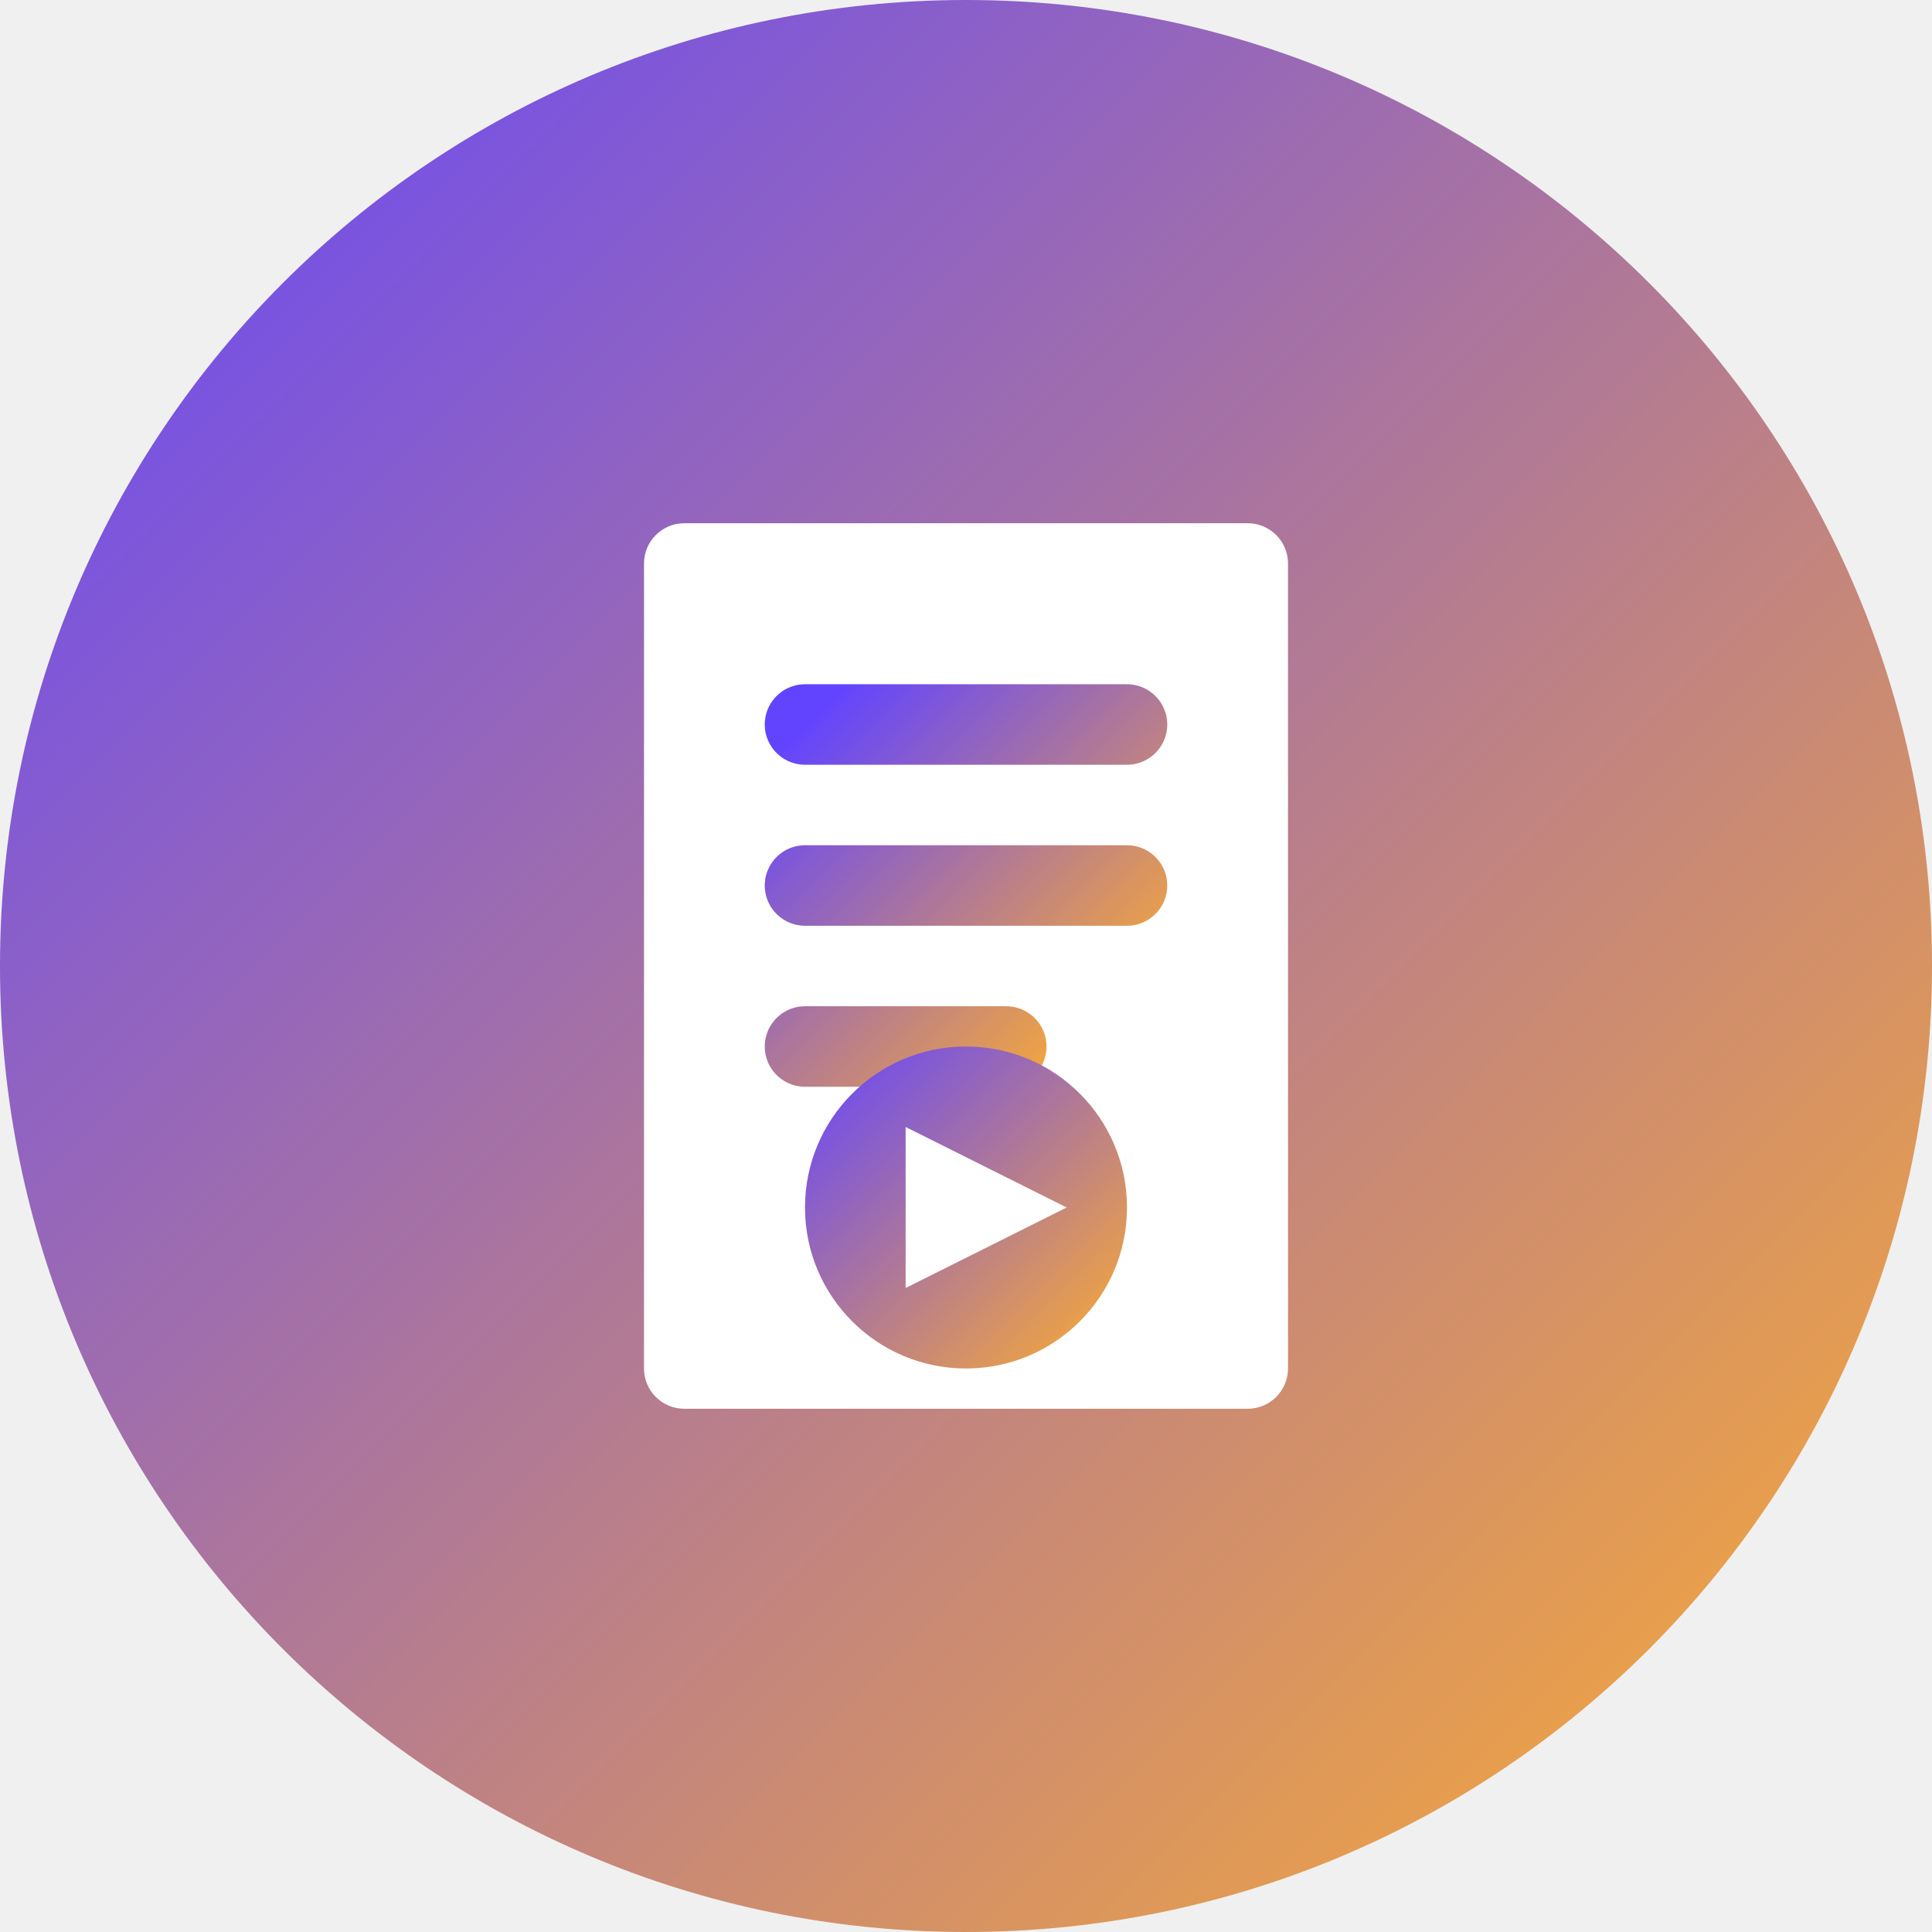
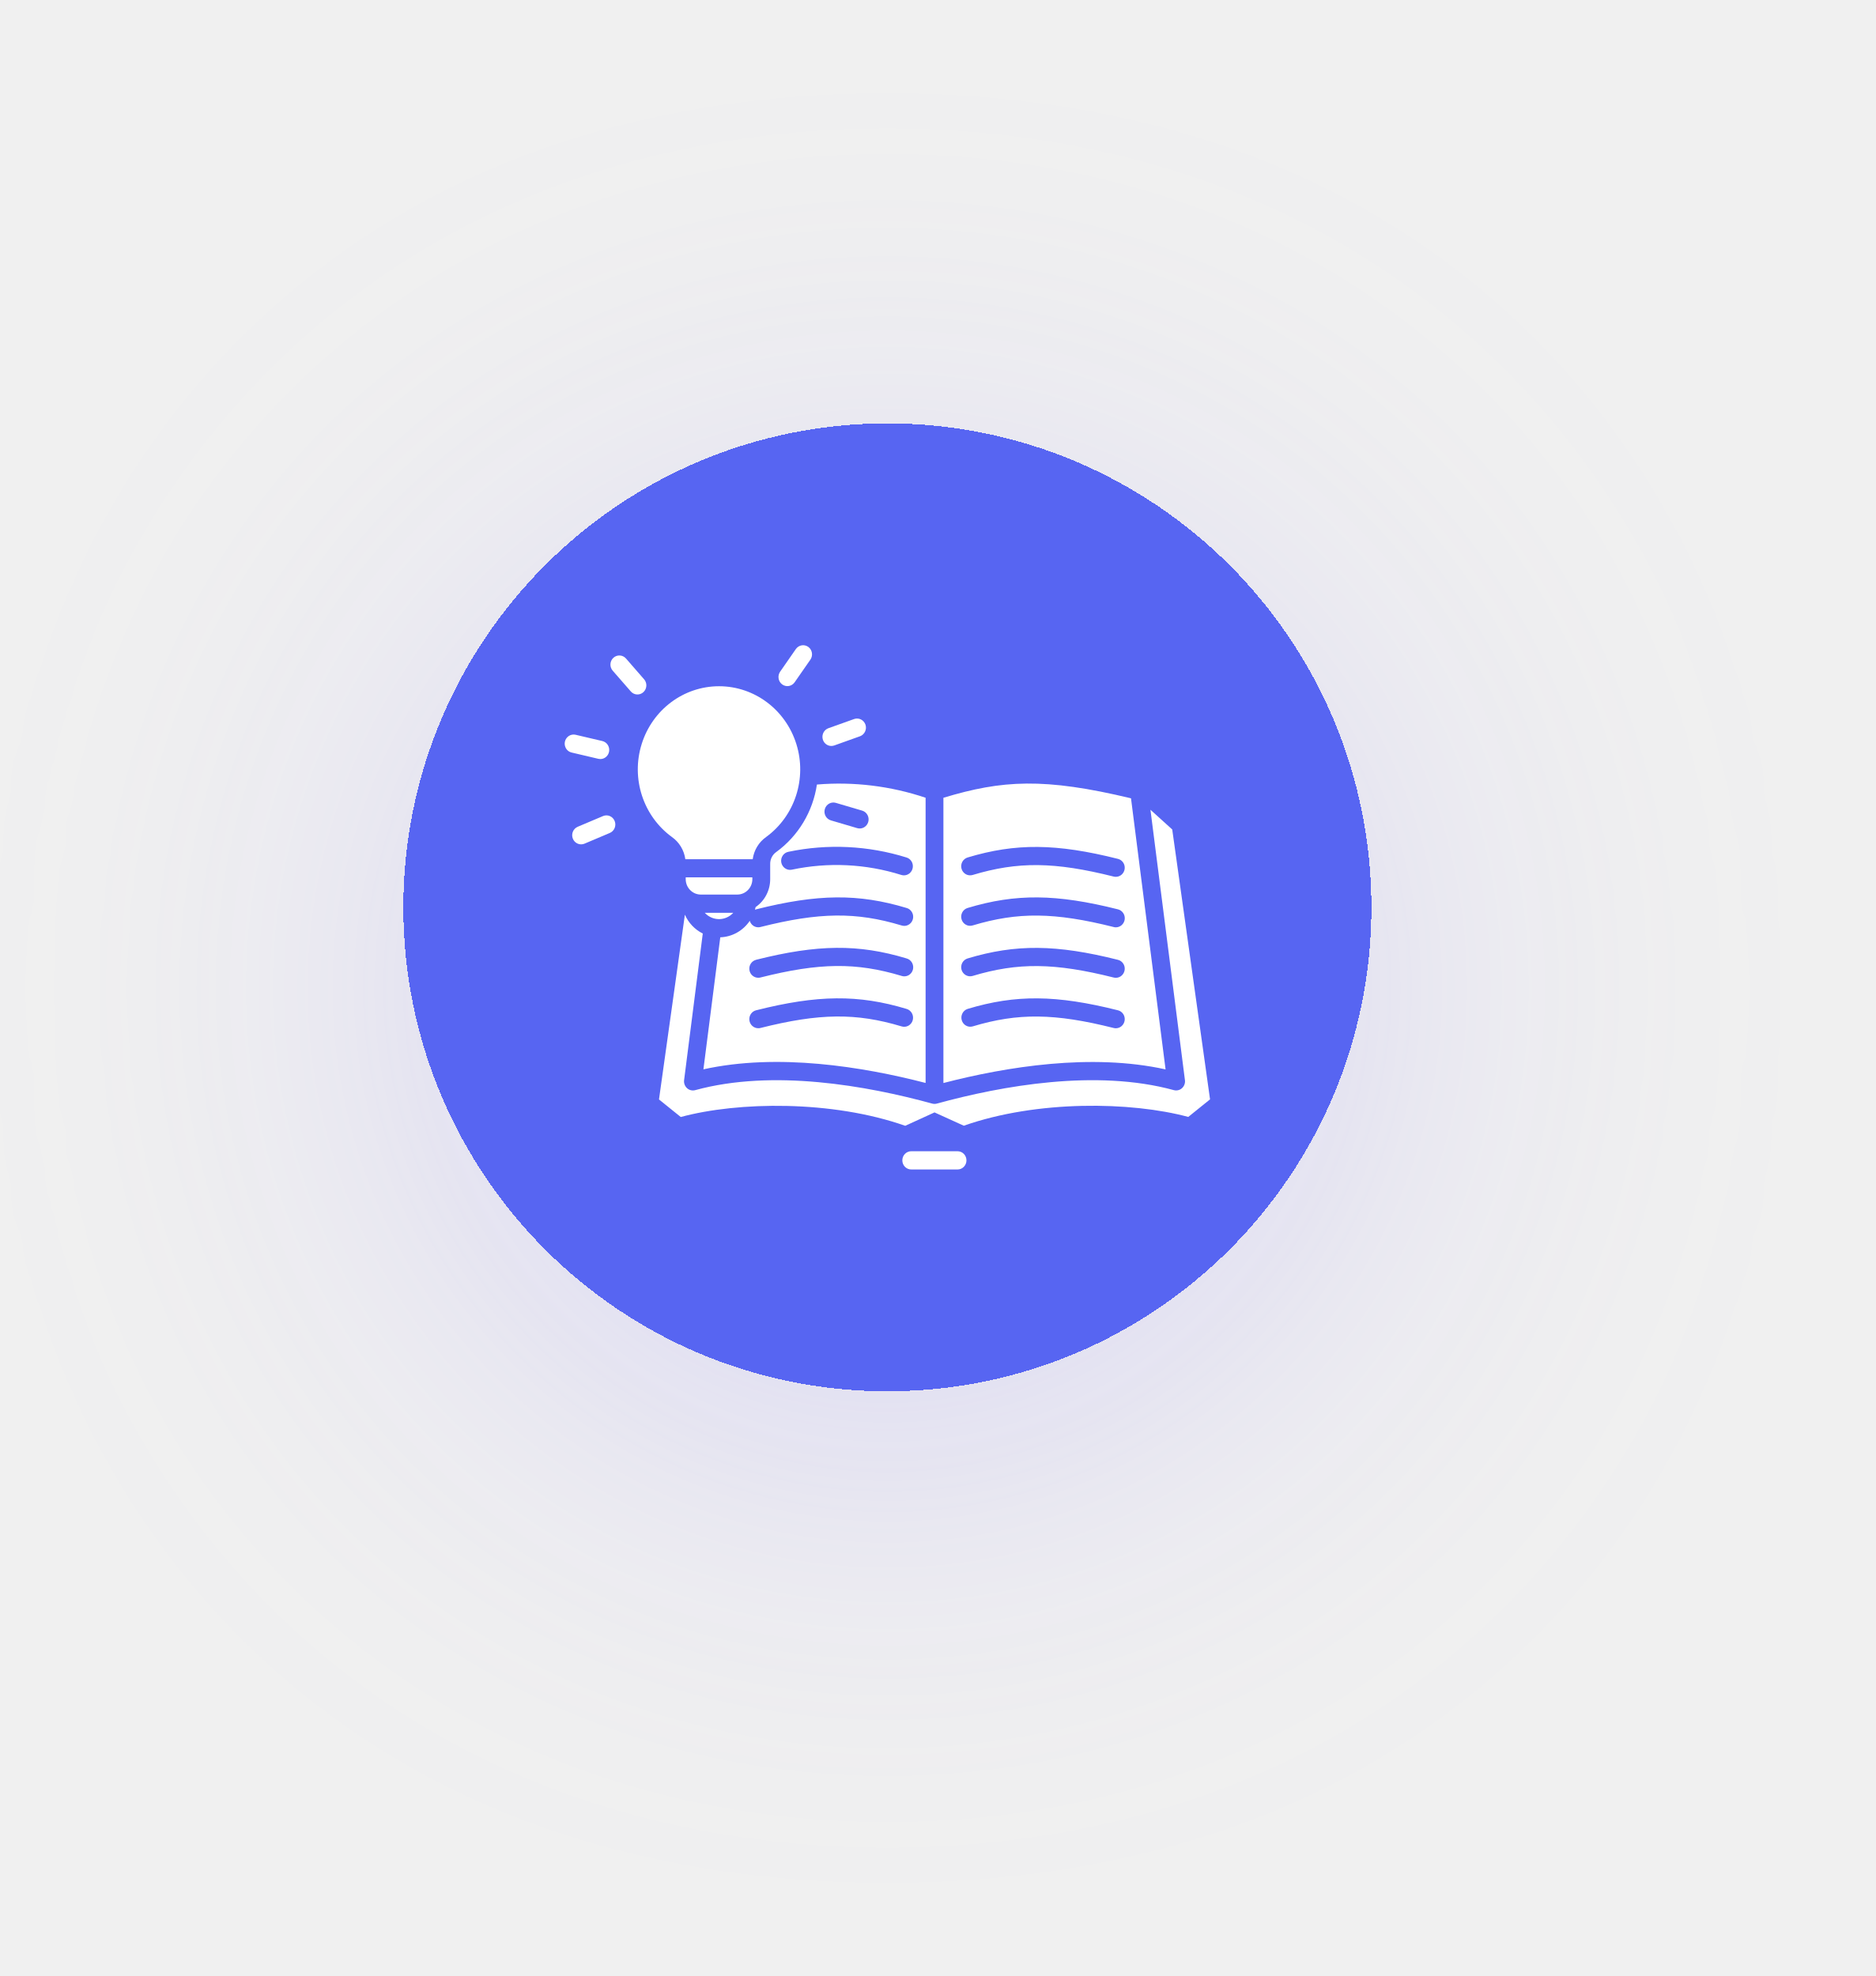
- <svg xmlns="http://www.w3.org/2000/svg" width="48" height="48" viewBox="0 0 48 48" fill="none">
-   <circle cx="24" cy="24" r="24" fill="url(#gradient2)" />
-   <path d="M16 14C16 13.448 16.448 13 17 13H31C31.552 13 32 13.448 32 14V34C32 34.552 31.552 35 31 35H17C16.448 35 16 34.552 16 34V14Z" fill="white" />
-   <path d="M20 18H28M20 22H28M20 26H25" stroke="url(#gradient2)" stroke-width="2" stroke-linecap="round" />
-   <circle cx="24" cy="30" r="4" fill="url(#gradient2)" />
-   <path d="M22.5 28L26.5 30L22.5 32V28Z" fill="white" />
+ <svg xmlns="http://www.w3.org/2000/svg" width="93" height="98" viewBox="0 0 93 98" fill="none">
+   <g filter="url(#filter0_d_458_724)">
+     <rect x="20" y="21" width="48" height="48" rx="24" fill="#5765F2" shape-rendering="crispEdges" />
+     <path fill-rule="evenodd" clip-rule="evenodd" d="M47.922 57.548C47.922 57.668 47.875 57.782 47.793 57.867C47.71 57.953 47.598 58 47.481 58H45.196C45.077 58.004 44.961 57.957 44.875 57.872C44.79 57.787 44.742 57.669 44.742 57.548C44.742 57.425 44.79 57.309 44.875 57.224C44.961 57.138 45.077 57.092 45.196 57.096H47.481C47.598 57.096 47.71 57.143 47.793 57.228C47.875 57.313 47.922 57.428 47.922 57.548ZM38.787 33.945C38.882 34.014 39.001 34.042 39.117 34.022C39.231 34.002 39.335 33.936 39.403 33.837L40.19 32.705C40.323 32.502 40.274 32.225 40.079 32.083C39.883 31.942 39.612 31.985 39.468 32.182L38.681 33.315C38.542 33.519 38.588 33.801 38.787 33.945ZM41.222 36.996C41.272 36.995 41.321 36.987 41.368 36.971L42.651 36.512C42.875 36.425 42.993 36.17 42.914 35.938C42.833 35.706 42.588 35.582 42.359 35.658L41.076 36.116H41.077C40.873 36.189 40.751 36.401 40.787 36.62C40.823 36.837 41.007 36.996 41.222 36.996ZM29.901 40.473L28.645 41.004V41.005C28.42 41.099 28.312 41.364 28.405 41.596C28.499 41.827 28.757 41.936 28.983 41.842L30.238 41.31C30.463 41.214 30.572 40.95 30.478 40.719C30.386 40.488 30.127 40.377 29.901 40.473ZM29.769 37.645C29.993 37.645 30.181 37.472 30.206 37.243C30.231 37.015 30.085 36.804 29.867 36.752L28.543 36.441C28.428 36.414 28.308 36.435 28.209 36.498C28.109 36.562 28.038 36.664 28.011 36.78C27.985 36.898 28.006 37.02 28.068 37.123C28.131 37.224 28.23 37.297 28.345 37.322L29.668 37.633L29.67 37.634C29.701 37.641 29.736 37.645 29.769 37.645ZM31.944 33.697L31.04 32.659C30.877 32.473 30.598 32.457 30.416 32.623C30.234 32.789 30.218 33.075 30.38 33.261L31.285 34.299C31.448 34.479 31.723 34.492 31.902 34.328C32.081 34.165 32.1 33.884 31.944 33.697ZM58.125 41.137L57.045 40.159L58.755 53.57H58.756C58.775 53.719 58.719 53.869 58.608 53.969C58.498 54.068 58.346 54.104 58.204 54.065C54.351 53.01 49.687 53.846 46.452 54.733C46.379 54.753 46.3 54.753 46.224 54.733C42.992 53.846 38.325 53.011 34.473 54.066H34.474C34.331 54.105 34.179 54.069 34.068 53.97C33.958 53.87 33.902 53.721 33.921 53.571L34.847 46.299H34.849C34.455 46.104 34.139 45.772 33.96 45.364L32.676 54.528L33.756 55.398C36.589 54.631 41.253 54.556 44.886 55.834L46.338 55.17L47.79 55.83C51.423 54.552 56.088 54.63 58.92 55.394L60 54.523L58.125 41.137ZM40.507 38.909C42.328 38.758 44.161 38.981 45.896 39.564V53.709C42.773 52.9 38.559 52.22 34.879 53.034L35.715 46.486C36.301 46.465 36.843 46.163 37.177 45.669C37.234 45.86 37.404 45.989 37.597 45.989C37.633 45.989 37.669 45.985 37.704 45.976C40.623 45.24 42.453 45.22 44.7 45.897H44.699C44.814 45.935 44.938 45.926 45.043 45.868C45.15 45.811 45.229 45.712 45.262 45.595C45.296 45.478 45.282 45.351 45.222 45.244C45.163 45.138 45.064 45.059 44.948 45.03C42.564 44.312 40.543 44.331 37.492 45.099C37.472 45.103 37.454 45.109 37.435 45.117C37.447 45.074 37.458 45.031 37.467 44.988V44.987C37.918 44.678 38.19 44.158 38.19 43.602V42.864C38.182 42.618 38.298 42.386 38.498 42.25C39.581 41.459 40.306 40.255 40.507 38.909ZM44.948 50.036C42.564 49.318 40.543 49.336 37.492 50.105C37.274 50.159 37.131 50.37 37.158 50.599C37.185 50.827 37.375 50.996 37.599 50.995C37.634 50.996 37.67 50.991 37.706 50.983C40.625 50.248 42.455 50.227 44.702 50.903C44.813 50.94 44.936 50.928 45.042 50.871C45.146 50.813 45.224 50.716 45.257 50.6C45.289 50.482 45.276 50.358 45.218 50.252C45.16 50.147 45.064 50.068 44.949 50.036L44.948 50.036ZM44.948 47.532C42.564 46.814 40.543 46.833 37.492 47.6V47.602C37.274 47.656 37.131 47.867 37.158 48.096C37.185 48.324 37.375 48.493 37.599 48.492C37.634 48.492 37.67 48.488 37.706 48.479C40.625 47.743 42.455 47.723 44.702 48.399V48.4C44.815 48.438 44.939 48.427 45.046 48.371C45.151 48.314 45.23 48.216 45.264 48.098C45.297 47.981 45.283 47.854 45.224 47.747C45.164 47.641 45.065 47.562 44.949 47.533L44.948 47.532ZM41.201 40.687L42.506 41.072C42.741 41.141 42.985 41.002 43.053 40.763C43.12 40.523 42.985 40.272 42.75 40.203L41.445 39.818C41.211 39.749 40.966 39.888 40.899 40.127C40.83 40.367 40.966 40.618 41.201 40.687ZM39.098 42.244C38.858 42.288 38.697 42.522 38.739 42.769C38.783 43.014 39.011 43.179 39.252 43.134C41.06 42.75 42.933 42.839 44.697 43.395C44.738 43.407 44.78 43.413 44.823 43.413C45.043 43.413 45.229 43.248 45.26 43.025C45.292 42.802 45.159 42.59 44.948 42.527C43.051 41.936 41.04 41.839 39.098 42.244ZM46.779 53.71V39.566C49.697 38.683 51.78 38.561 56.081 39.592L57.795 53.037C54.117 52.223 49.903 52.903 46.781 53.712L46.779 53.71ZM47.678 43.088C47.711 43.203 47.788 43.3 47.891 43.358C47.993 43.415 48.115 43.428 48.227 43.395C50.472 42.718 52.303 42.74 55.223 43.474C55.257 43.482 55.293 43.486 55.33 43.486C55.552 43.486 55.739 43.316 55.767 43.09C55.795 42.863 55.653 42.651 55.435 42.596C52.384 41.828 50.363 41.809 47.979 42.527C47.867 42.561 47.772 42.639 47.715 42.744C47.659 42.849 47.645 42.974 47.678 43.088ZM47.678 45.591C47.711 45.707 47.788 45.804 47.891 45.861C47.993 45.919 48.115 45.932 48.227 45.898C50.472 45.221 52.303 45.243 55.223 45.976V45.977C55.257 45.986 55.293 45.991 55.33 45.991C55.552 45.991 55.742 45.821 55.769 45.593C55.796 45.366 55.653 45.154 55.435 45.099C52.383 44.331 50.362 44.312 47.978 45.031C47.744 45.101 47.61 45.352 47.678 45.591ZM47.678 48.096C47.711 48.21 47.788 48.307 47.891 48.364C47.993 48.422 48.115 48.435 48.227 48.402C50.472 47.726 52.303 47.747 55.223 48.481V48.48C55.257 48.489 55.293 48.494 55.33 48.494C55.552 48.494 55.739 48.324 55.767 48.097C55.795 47.87 55.653 47.658 55.435 47.603C52.384 46.835 50.363 46.816 47.979 47.534C47.867 47.568 47.772 47.645 47.715 47.75C47.659 47.855 47.645 47.98 47.678 48.096ZM55.223 50.984C55.257 50.992 55.293 50.998 55.33 50.997C55.552 50.997 55.739 50.827 55.767 50.6C55.795 50.373 55.653 50.161 55.435 50.106C52.384 49.338 50.363 49.319 47.979 50.037C47.75 50.111 47.62 50.36 47.688 50.596C47.755 50.833 47.996 50.97 48.228 50.905C50.472 50.229 52.303 50.249 55.223 50.984ZM36.357 45.27L34.947 45.271C35.131 45.471 35.385 45.584 35.653 45.584C35.919 45.584 36.175 45.471 36.358 45.271L36.357 45.27ZM37.305 43.601V43.513H34.001V43.602C34.002 44.023 34.336 44.365 34.747 44.366H36.559C36.97 44.366 37.305 44.025 37.306 43.602L37.305 43.601ZM33.32 41.514C33.681 41.769 33.921 42.167 33.982 42.612H37.323C37.384 42.167 37.624 41.769 37.985 41.514C39.413 40.474 40.021 38.61 39.488 36.903C38.955 35.194 37.405 34.034 35.653 34.034C33.901 34.034 32.35 35.194 31.817 36.903C31.283 38.61 31.891 40.474 33.32 41.514Z" fill="white" />
+   </g>
  <defs>
-     <linearGradient id="gradient2" x1="0%" y1="0%" x2="100%" y2="100%">
-       <stop offset="0%" style="stop-color:#6244FF;stop-opacity:1" />
-       <stop offset="100%" style="stop-color:#FFAE2D;stop-opacity:1" />
-     </linearGradient>
+     <filter id="filter0_d_458_724" x="-5" y="0" width="98" height="98" filterUnits="userSpaceOnUse" color-interpolation-filters="sRGB">
+       <feFlood flood-opacity="0" result="BackgroundImageFix" />
+       <feColorMatrix in="SourceAlpha" type="matrix" values="0 0 0 0 0 0 0 0 0 0 0 0 0 0 0 0 0 0 127 0" result="hardAlpha" />
+       <feOffset dy="4" />
+       <feGaussianBlur stdDeviation="12.5" />
+       <feComposite in2="hardAlpha" operator="out" />
+       <feColorMatrix type="matrix" values="0 0 0 0 0.527 0 0 0 0 0.484 0 0 0 0 1 0 0 0 0.22 0" />
+       <feBlend mode="normal" in2="BackgroundImageFix" result="effect1_dropShadow_458_724" />
+       <feBlend mode="normal" in="SourceGraphic" in2="effect1_dropShadow_458_724" result="shape" />
+     </filter>
  </defs>
</svg>
